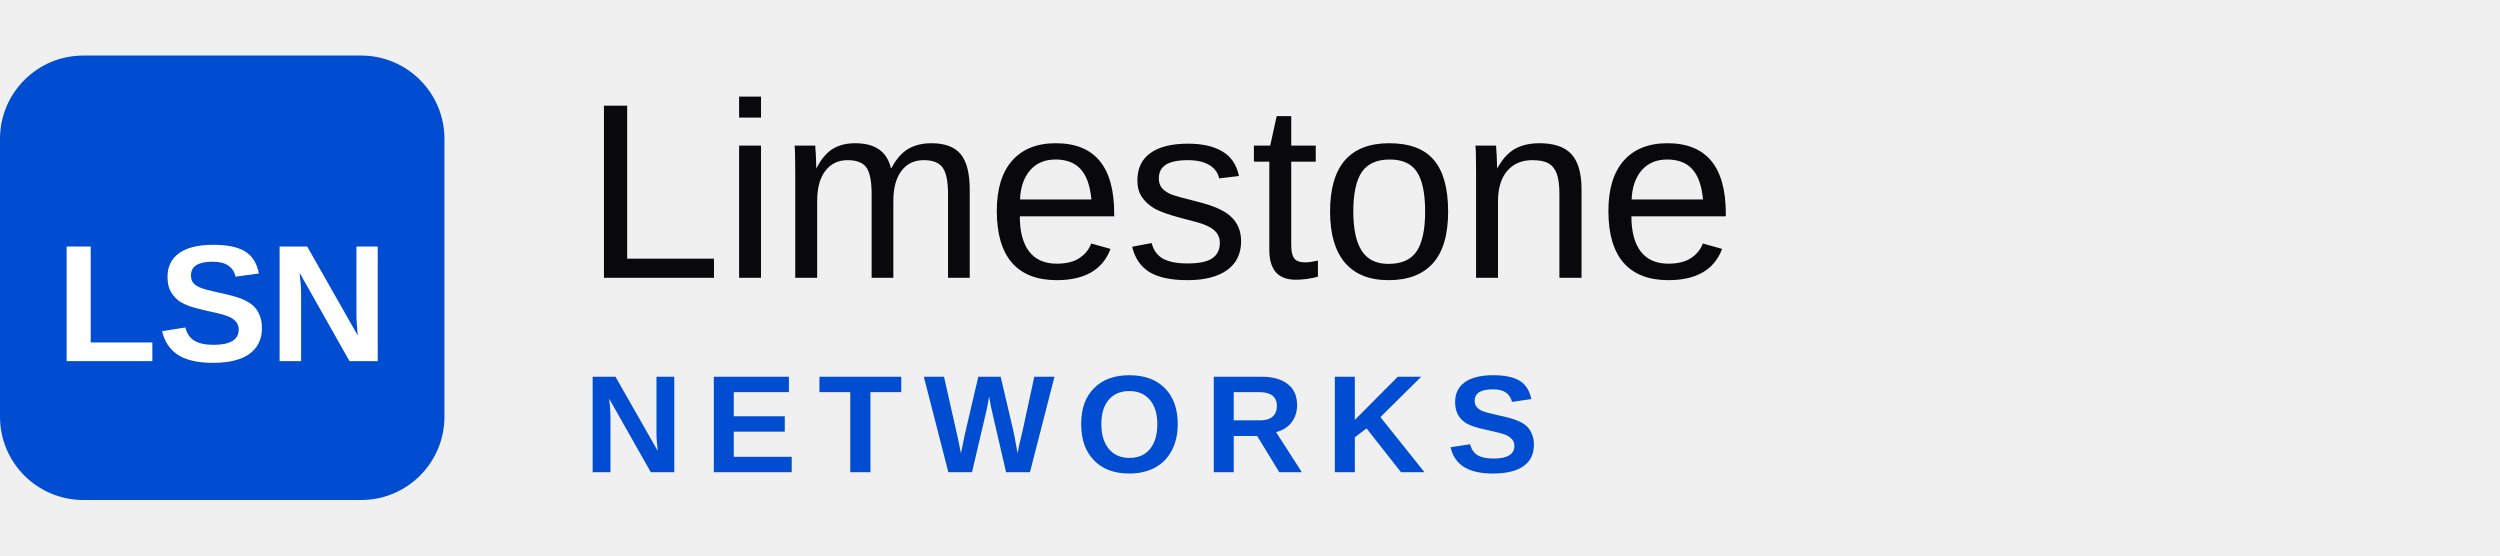
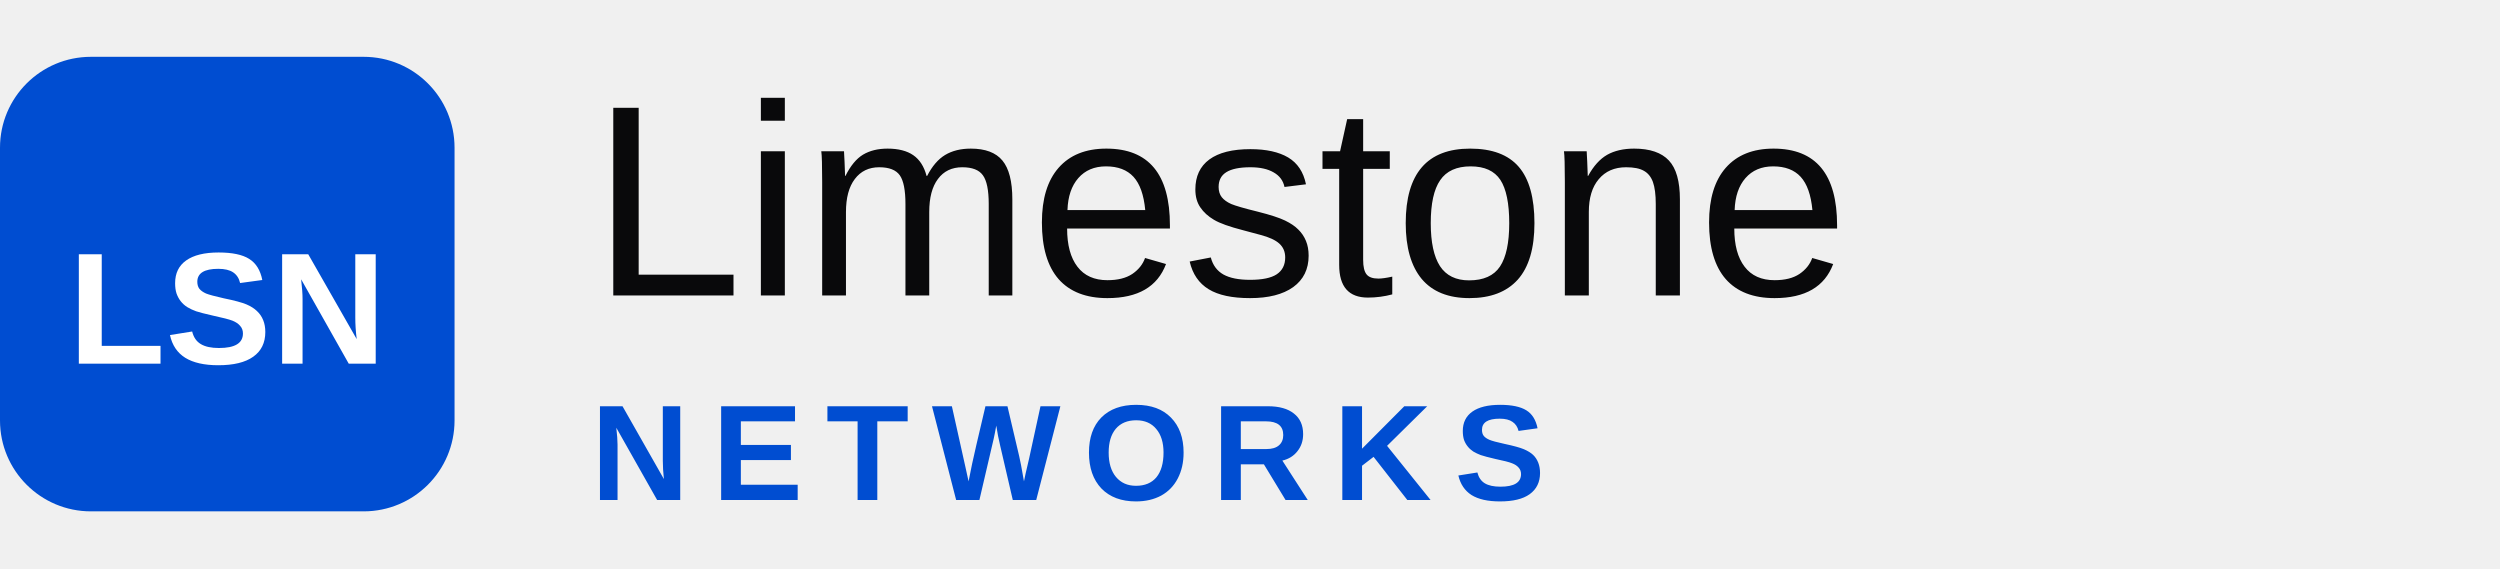
- <svg xmlns="http://www.w3.org/2000/svg" width="180" height="40" viewBox="0 0 180 40" fill="none">
-   <rect x="0" y="4" width="32" height="32" rx="6" fill="#004dd1" />
-   <text x="16" y="26" font-family="Arial, sans-serif" font-size="12" font-weight="bold" fill="white" text-anchor="middle">LSN</text>
-   <text x="42" y="20" font-family="Arial, sans-serif" font-size="18" font-weight="500" fill="#09090B">Limestone</text>
-   <text x="42" y="34" font-family="Arial, sans-serif" font-size="10" font-weight="600" fill="#004dd1" letter-spacing="1.5">NETWORKS</text>
+ <svg xmlns="http://www.w3.org/2000/svg" width="220" height="50" viewBox="0 0 220 50" fill="none">
+   <rect x="0" y="5" width="40" height="40" rx="8" fill="#004dd1" />
+   <text x="20" y="32" font-family="Arial, sans-serif" font-size="14" font-weight="bold" fill="white" text-anchor="middle">LSN</text>
+   <text x="52" y="26" font-family="Arial, sans-serif" font-size="24" font-weight="500" fill="#09090B">Limestone</text>
+   <text x="52" y="44" font-family="Arial, sans-serif" font-size="12" font-weight="600" fill="#004dd1" letter-spacing="2">NETWORKS</text>
</svg>
